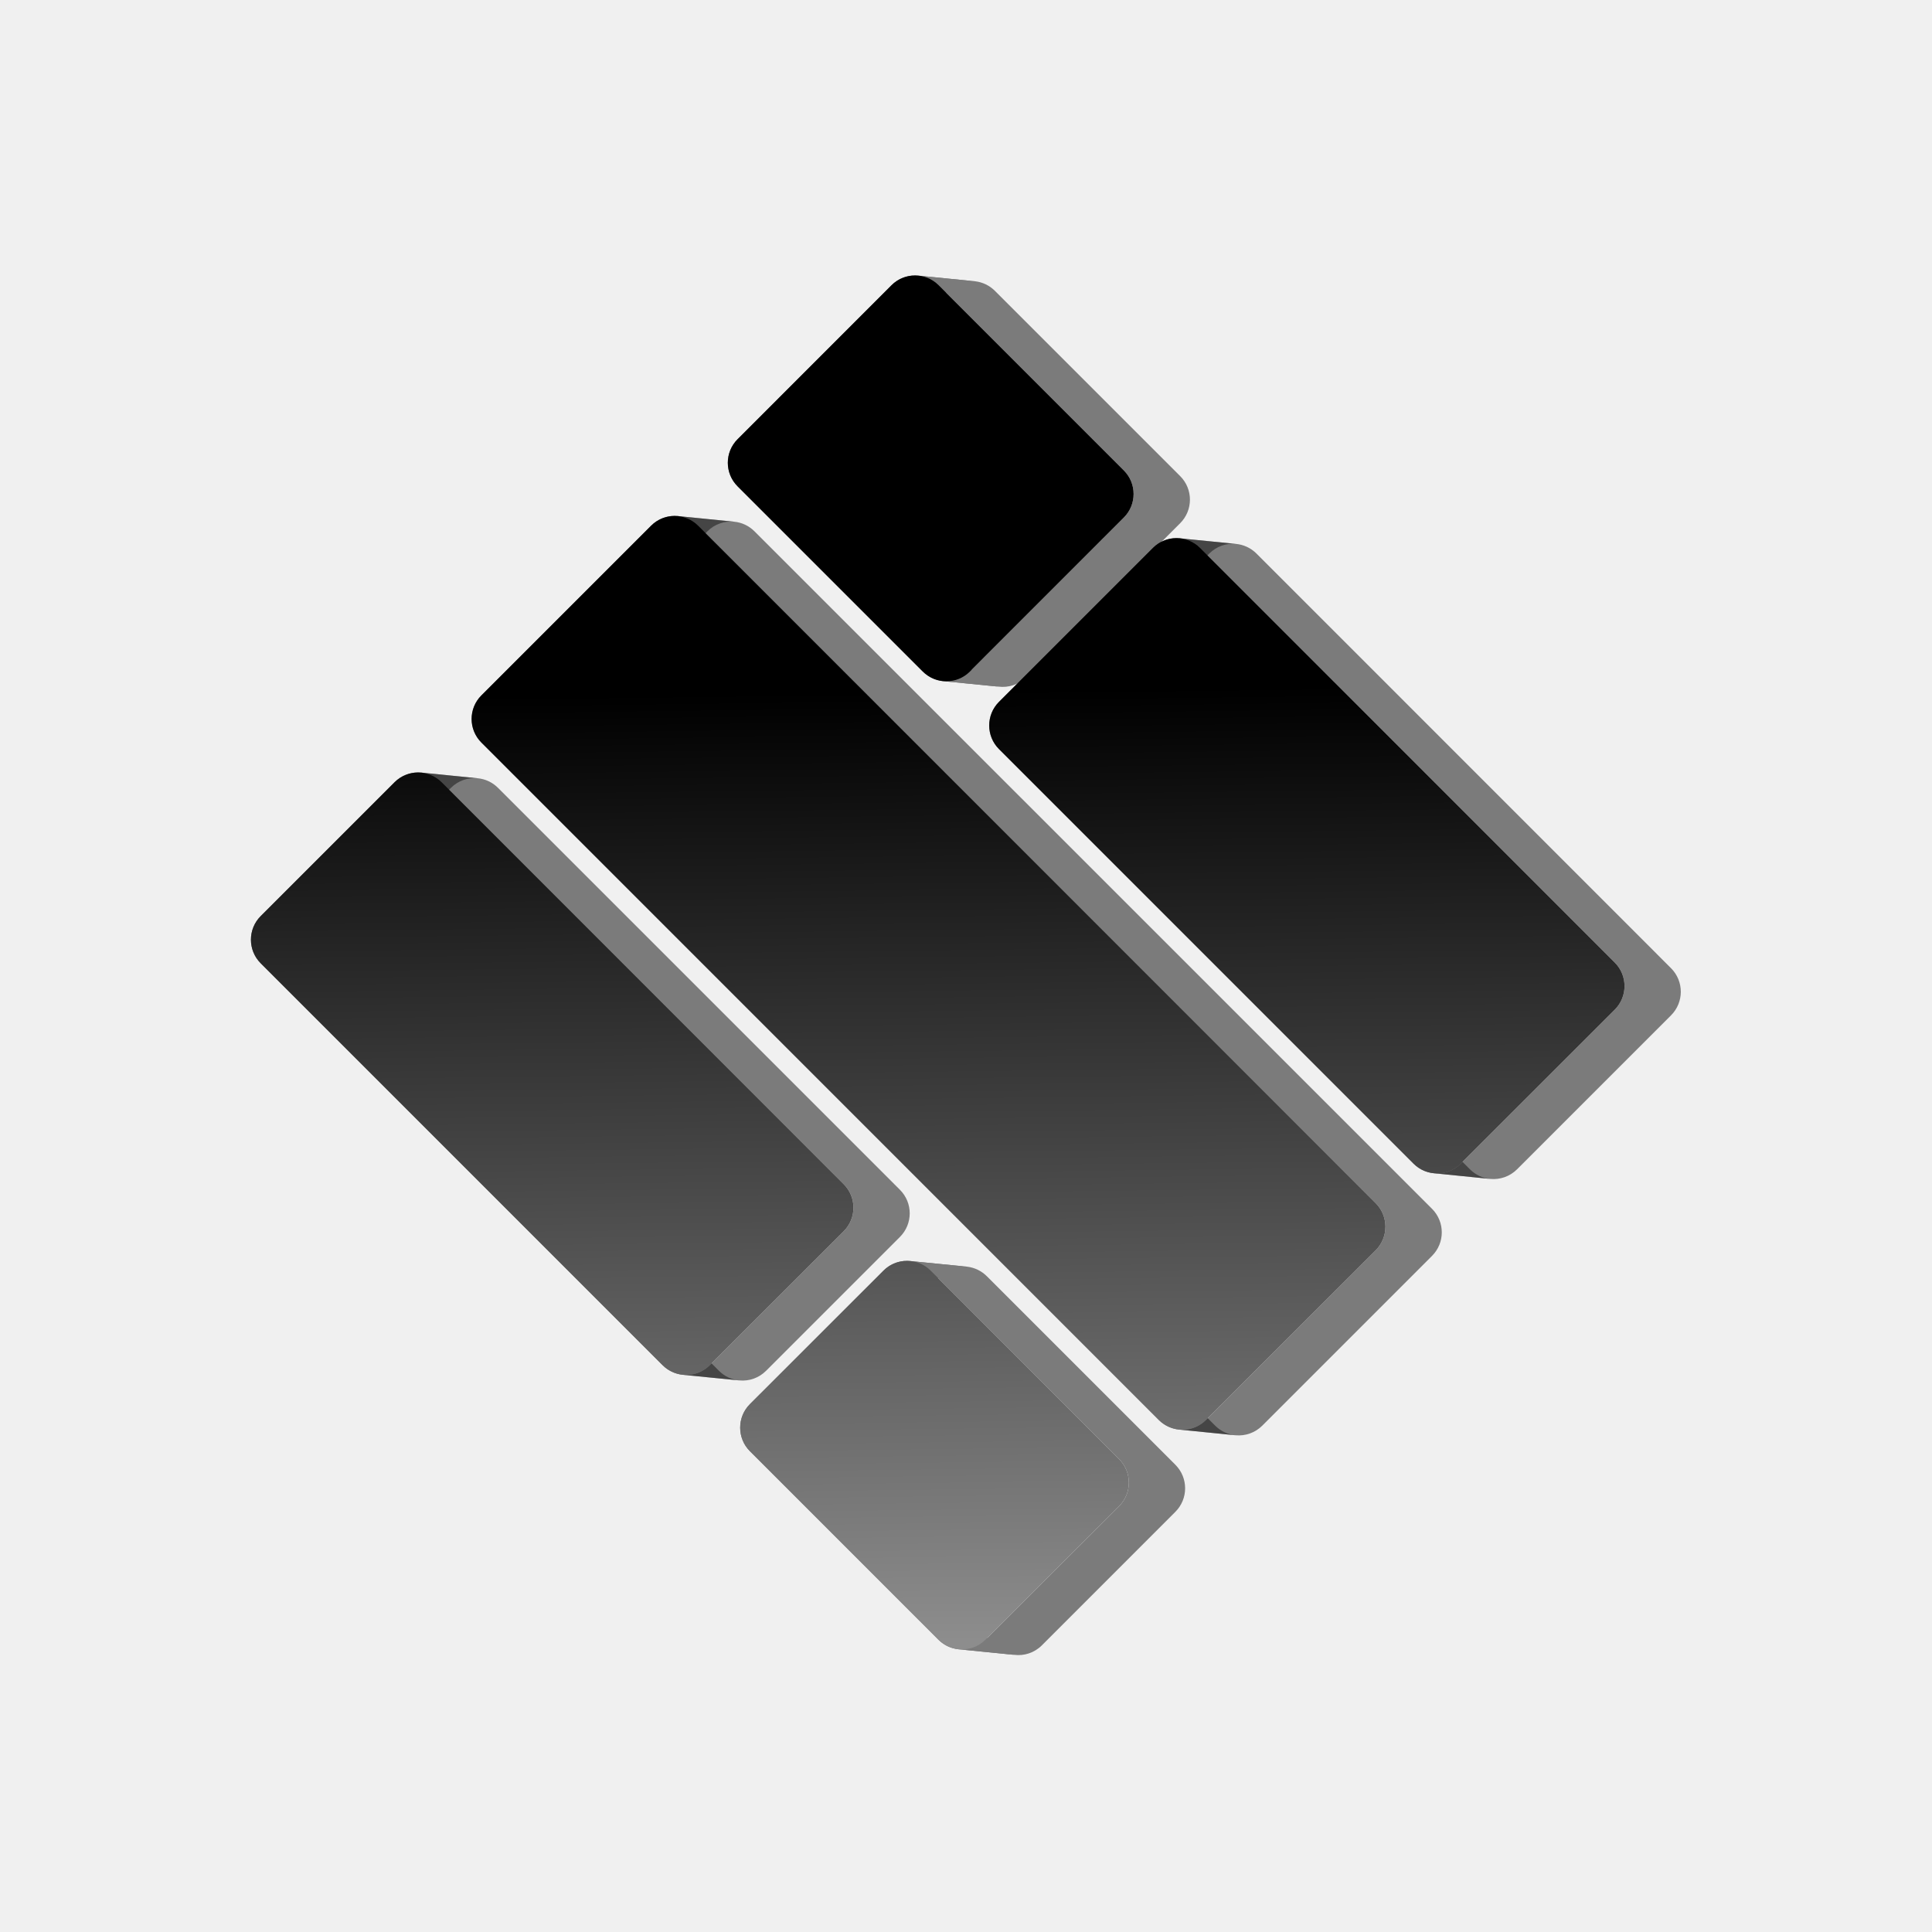
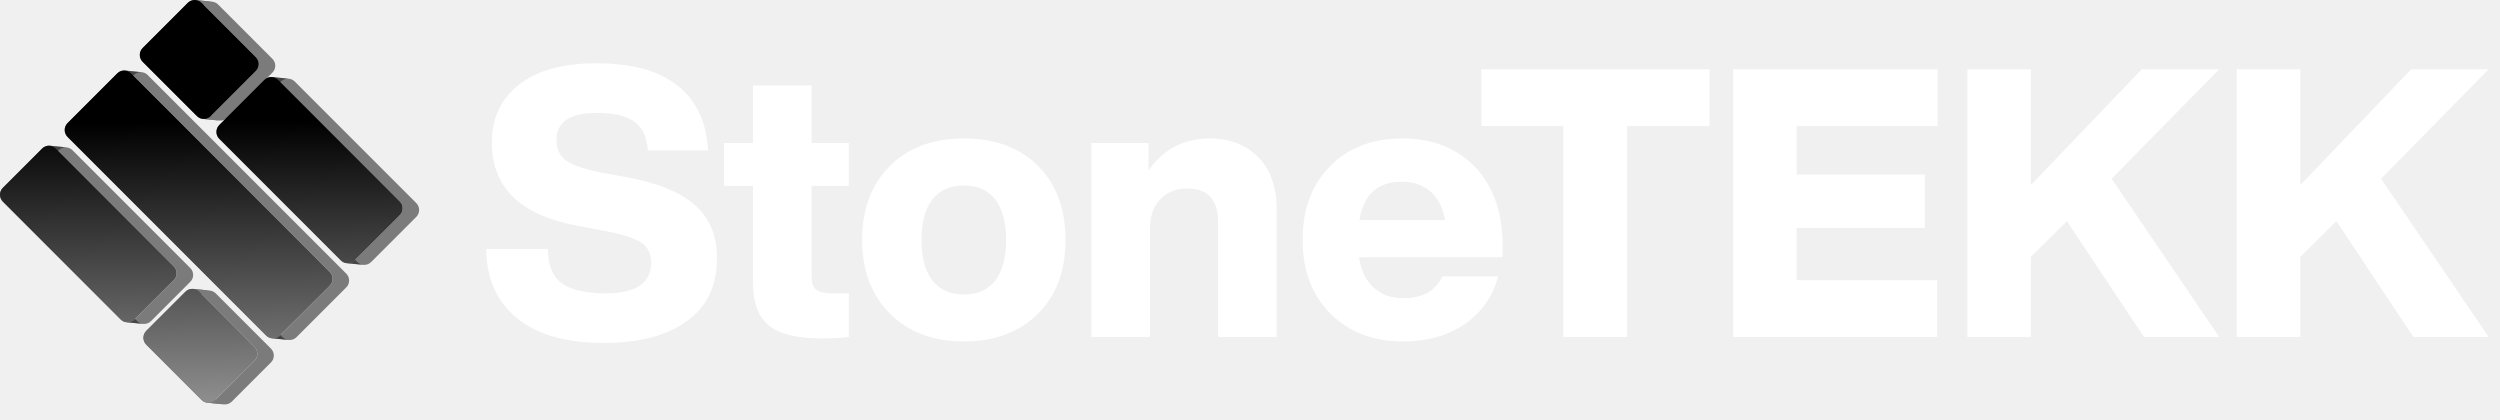
- <svg xmlns="http://www.w3.org/2000/svg" width="116px" height="116px" viewBox="0 0 116 116" version="1.1">
+ <svg xmlns="http://www.w3.org/2000/svg" width="167" height="28" viewBox="0 0 167 28" fill="none">
+   <path fill-rule="evenodd" clip-rule="evenodd" d="M13.087 0.005C12.895 -0.019 12.694 0.043 12.546 0.191L9.531 3.206C9.276 3.461 9.276 3.874 9.531 4.129L13.158 7.756C13.265 7.863 13.4 7.925 13.539 7.942L14.642 8.052C14.503 8.035 14.368 7.973 14.261 7.866L10.634 4.239C10.379 3.984 10.379 3.571 10.634 3.316L13.649 0.301C13.796 0.154 13.998 0.092 14.19 0.115L13.087 0.005Z" fill="#222222" fill-opacity="0.6" />
+   <path fill-rule="evenodd" clip-rule="evenodd" d="M13.538 7.942C13.731 7.966 13.932 7.903 14.079 7.756L17.094 4.741C17.349 4.486 17.349 4.073 17.094 3.818L13.467 0.191C13.36 0.084 13.225 0.022 13.086 0.005L14.189 0.115C14.328 0.132 14.463 0.194 14.57 0.301L18.197 3.929C18.452 4.183 18.452 4.596 18.197 4.851L15.182 7.866C15.034 8.014 14.834 8.076 14.641 8.052L13.538 7.942Z" fill="#7B7B7B" />
+   <path fill-rule="evenodd" clip-rule="evenodd" d="M8.359 4.712C8.506 4.725 8.648 4.788 8.761 4.9L22.027 18.167C22.282 18.421 22.282 18.834 22.027 19.089L18.704 22.413C18.561 22.555 18.369 22.618 18.182 22.601L19.285 22.711C19.472 22.728 19.664 22.665 19.806 22.523L23.13 19.199C23.385 18.945 23.385 18.532 23.13 18.277L9.863 5.01C9.751 4.898 9.609 4.836 9.462 4.822L8.359 4.712Z" fill="#7B7B7B" />
+   <path fill-rule="evenodd" clip-rule="evenodd" d="M18.179 22.601C18.033 22.587 17.89 22.524 17.778 22.412L4.511 9.146C4.257 8.891 4.257 8.478 4.511 8.223L7.835 4.9C7.977 4.757 8.17 4.695 8.356 4.712L9.459 4.822C9.273 4.805 9.08 4.868 8.938 5.01L5.614 8.334C5.359 8.588 5.359 9.001 5.614 9.256L18.881 22.523C18.993 22.635 19.136 22.697 19.282 22.711L18.179 22.601Z" fill="#222222" fill-opacity="0.6" />
+   <path fill-rule="evenodd" clip-rule="evenodd" d="M3.336 9.734C3.482 9.748 3.625 9.811 3.737 9.923L11.608 17.794C11.863 18.048 11.863 18.461 11.608 18.716L8.986 21.339C8.843 21.481 8.651 21.544 8.464 21.527L9.567 21.637C9.753 21.654 9.946 21.592 10.088 21.449L12.711 18.826C12.966 18.572 12.966 18.159 12.711 17.904L4.84 10.033C4.728 9.921 4.585 9.858 4.439 9.845L3.336 9.734Z" fill="#7B7B7B" />
+   <path fill-rule="evenodd" clip-rule="evenodd" d="M8.463 21.528C8.317 21.514 8.174 21.451 8.062 21.339L0.191 13.469C-0.064 13.214 -0.064 12.801 0.191 12.546L2.814 9.923C2.956 9.781 3.149 9.718 3.335 9.735L4.438 9.845C4.251 9.828 4.059 9.891 3.916 10.034L1.294 12.656C1.039 12.911 1.039 13.324 1.294 13.579L9.165 21.45C9.277 21.562 9.42 21.625 9.566 21.638L8.463 21.528Z" fill="#222222" fill-opacity="0.6" />
+   <path fill-rule="evenodd" clip-rule="evenodd" d="M18.184 5.146C18.33 5.16 18.473 5.223 18.585 5.335L26.705 13.455C26.959 13.709 26.959 14.122 26.705 14.377L23.689 17.393C23.546 17.536 23.354 17.599 23.167 17.581L24.27 17.692C24.457 17.709 24.649 17.646 24.791 17.503L27.808 14.488C28.062 14.233 28.062 13.82 27.808 13.565L19.688 5.445C19.576 5.333 19.433 5.27 19.287 5.257L18.184 5.146Z" fill="#7B7B7B" />
+   <path fill-rule="evenodd" clip-rule="evenodd" d="M23.169 17.581C23.023 17.568 22.88 17.505 22.768 17.393L14.648 9.273C14.393 9.018 14.393 8.605 14.648 8.351L17.664 5.335C17.807 5.192 17.999 5.129 18.185 5.146L19.288 5.257C19.102 5.239 18.91 5.302 18.767 5.445L15.751 8.461C15.496 8.716 15.496 9.129 15.751 9.383L23.871 17.503C23.983 17.615 24.126 17.678 24.272 17.692L23.169 17.581Z" fill="#222222" fill-opacity="0.6" />
+   <path fill-rule="evenodd" clip-rule="evenodd" d="M12.929 19.301C12.736 19.277 12.535 19.339 12.387 19.487L9.773 22.101C9.518 22.356 9.518 22.769 9.773 23.024L13.464 26.715C13.571 26.822 13.706 26.884 13.845 26.901L14.948 27.011C14.809 26.994 14.674 26.932 14.567 26.825L10.876 23.134C10.621 22.879 10.621 22.466 10.876 22.212L13.49 19.597C13.638 19.45 13.839 19.387 14.032 19.411L12.929 19.301Z" fill="#222222" fill-opacity="0.6" />
+   <path fill-rule="evenodd" clip-rule="evenodd" d="M13.842 26.901C14.035 26.924 14.236 26.862 14.383 26.715L16.998 24.1C17.253 23.846 17.253 23.433 16.998 23.178L13.307 19.487C13.2 19.38 13.065 19.318 12.926 19.301L14.029 19.411C14.168 19.428 14.303 19.49 14.41 19.597L18.101 23.288C18.355 23.543 18.355 23.956 18.101 24.21L15.486 26.825C15.339 26.973 15.138 27.035 14.945 27.011L13.842 26.901Z" fill="#7B7B7B" />
+   <path fill-rule="evenodd" clip-rule="evenodd" d="M13.467 0.191C13.212 -0.064 12.799 -0.064 12.544 0.191L9.529 3.206C9.274 3.461 9.274 3.874 9.529 4.129L13.156 7.756C13.411 8.01 13.824 8.01 14.079 7.756L17.094 4.741C17.349 4.486 17.349 4.073 17.094 3.818L13.467 0.191ZM4.513 9.146C4.258 8.891 4.258 8.478 4.513 8.223L7.836 4.9C8.091 4.645 8.504 4.645 8.758 4.9L22.025 18.166C22.279 18.421 22.279 18.834 22.025 19.089L18.701 22.412C18.447 22.667 18.034 22.667 17.779 22.412L4.513 9.146ZM0.191 13.468C-0.064 13.213 -0.064 12.8 0.191 12.546L2.814 9.923C3.068 9.668 3.481 9.668 3.736 9.923L11.607 17.794C11.862 18.049 11.862 18.462 11.607 18.716L8.984 21.339C8.73 21.594 8.317 21.594 8.062 21.339L0.191 13.468ZM14.648 9.273C14.393 9.019 14.393 8.606 14.648 8.351L17.664 5.335C17.918 5.08 18.331 5.08 18.586 5.335L26.706 13.455C26.961 13.709 26.961 14.122 26.706 14.377L23.69 17.393C23.435 17.648 23.022 17.648 22.768 17.393L14.648 9.273ZM13.309 19.487C13.054 19.232 12.641 19.232 12.386 19.487L9.772 22.101C9.517 22.356 9.517 22.769 9.772 23.024L13.463 26.715C13.717 26.97 14.13 26.97 14.385 26.715L17 24.1C17.254 23.846 17.254 23.433 17 23.178L13.309 19.487Z" fill="url(#paint0_linear_3985_34198)" />
+   <path d="M40.311 22.91C37.817 22.91 35.892 22.357 34.536 21.252C33.18 20.148 32.494 18.607 32.477 16.632H36.595C36.612 17.737 36.93 18.507 37.549 18.942C38.185 19.377 39.156 19.595 40.462 19.595C42.488 19.595 43.5 18.909 43.5 17.536C43.5 16.933 43.274 16.49 42.822 16.205C42.387 15.904 41.542 15.636 40.286 15.402L38.83 15.126C34.846 14.456 32.854 12.589 32.854 9.526C32.854 7.902 33.456 6.613 34.662 5.659C35.884 4.705 37.608 4.228 39.834 4.228C42.211 4.228 44.028 4.73 45.283 5.734C46.539 6.739 47.208 8.178 47.292 10.053H43.274C43.224 9.183 42.931 8.547 42.395 8.145C41.877 7.743 41.048 7.542 39.91 7.542C38.085 7.542 37.173 8.145 37.173 9.35C37.173 9.953 37.39 10.413 37.825 10.731C38.278 11.049 39.073 11.317 40.211 11.535L41.718 11.811C43.877 12.196 45.442 12.824 46.413 13.694C47.401 14.548 47.895 15.736 47.895 17.26C47.895 19.084 47.225 20.482 45.886 21.453C44.547 22.424 42.688 22.91 40.311 22.91ZM56.699 9.551V12.414H54.213V18.465C54.213 18.9 54.322 19.202 54.539 19.369C54.757 19.52 55.142 19.595 55.694 19.595H56.699V22.508C56.23 22.575 55.627 22.608 54.891 22.608C53.267 22.608 52.095 22.324 51.376 21.755C50.656 21.169 50.296 20.214 50.296 18.892V12.414H48.362V9.551H50.296V5.709H54.213V9.551H56.699ZM69.341 20.951C68.103 22.19 66.454 22.809 64.395 22.809C62.336 22.809 60.687 22.19 59.448 20.951C58.209 19.712 57.59 18.072 57.59 16.029C57.59 13.97 58.209 12.322 59.448 11.083C60.67 9.861 62.319 9.25 64.395 9.25C66.471 9.25 68.12 9.861 69.341 11.083C70.564 12.305 71.174 13.954 71.174 16.029C71.174 18.088 70.564 19.729 69.341 20.951ZM64.395 19.67C65.299 19.67 65.993 19.361 66.479 18.741C66.964 18.122 67.207 17.218 67.207 16.029C67.207 14.841 66.964 13.937 66.479 13.318C65.993 12.698 65.299 12.389 64.395 12.389C63.474 12.389 62.771 12.698 62.286 13.318C61.8 13.937 61.557 14.841 61.557 16.029C61.557 17.218 61.8 18.122 62.286 18.741C62.771 19.361 63.474 19.67 64.395 19.67ZM80.788 9.25C82.161 9.25 83.249 9.668 84.053 10.505C84.873 11.325 85.283 12.497 85.283 14.021V22.508H81.366V14.799C81.366 13.326 80.671 12.589 79.282 12.589C78.579 12.589 77.993 12.824 77.524 13.292C77.055 13.761 76.821 14.422 76.821 15.276V22.508H72.904V9.551H76.721V11.384C77.725 9.961 79.081 9.25 80.788 9.25ZM100.374 16.406V17.184H90.782C90.916 18.072 91.243 18.75 91.762 19.218C92.281 19.687 92.942 19.922 93.745 19.922C95.017 19.922 95.888 19.436 96.357 18.465H100.073C99.722 19.804 98.977 20.867 97.838 21.654C96.7 22.424 95.336 22.809 93.745 22.809C91.737 22.809 90.113 22.19 88.874 20.951C87.635 19.712 87.016 18.072 87.016 16.029C87.016 13.97 87.627 12.33 88.849 11.108C90.054 9.869 91.669 9.25 93.695 9.25C95.704 9.25 97.328 9.894 98.566 11.183C99.772 12.489 100.374 14.23 100.374 16.406ZM93.645 12.137C92.038 12.137 91.092 12.991 90.807 14.699H96.532C96.399 13.895 96.081 13.267 95.578 12.815C95.076 12.363 94.432 12.137 93.645 12.137ZM98.951 4.629H114.193V8.421H108.694V22.508H104.425V8.421H98.951V4.629ZM129.432 4.629V8.421H120.016V11.66H128.579V15.226H120.016V18.716H129.407V22.508H115.773V4.629H129.432ZM143.068 4.629H148.241L141.06 11.937L148.241 22.508H143.219L138.072 14.774L135.661 17.159V22.508H131.417V4.629H135.661V12.363L143.068 4.629ZM161.067 4.629H166.24L159.058 11.937L166.24 22.508H161.218L156.07 14.774L153.66 17.159V22.508H149.416V4.629H153.66V12.363L161.067 4.629Z" fill="white" />
  <defs>
-     <linearGradient id="linear0" gradientUnits="userSpaceOnUse" x1="494.932" y1="869.87" x2="486.104" y2="150.414" gradientTransform="matrix(0.113281,0,0,0.113281,0,0)">
-       <stop offset="0" style="stop-color:rgb(55.294%,55.294%,55.294%);stop-opacity:1;" />
-       <stop offset="0.7" style="stop-color:rgb(0%,0%,0%);stop-opacity:1;" />
+     <linearGradient id="paint0_linear_3985_34198" x1="13.372" y1="26.744" x2="13.046" y2="0.163" gradientUnits="userSpaceOnUse">
+       <stop stop-color="#8D8D8D" />
+       <stop offset="0.7" />
    </linearGradient>
  </defs>
-   <g id="surface1">
-     <path style=" stroke:none;fill-rule:evenodd;fill:rgb(13.333%,13.333%,13.333%);fill-opacity:0.6;" d="M 55.188 16.555 C 54.598 16.48 53.98 16.672 53.527 17.125 L 44.285 26.371 C 43.504 27.152 43.504 28.418 44.285 29.199 L 55.406 40.32 C 55.734 40.648 56.148 40.836 56.574 40.891 L 59.957 41.227 C 59.527 41.176 59.113 40.984 58.785 40.656 L 47.664 29.535 C 46.883 28.754 46.883 27.488 47.664 26.707 L 56.91 17.465 C 57.363 17.012 57.98 16.82 58.57 16.891 Z M 55.188 16.555 " />
-     <path style=" stroke:none;fill-rule:evenodd;fill:rgb(48.235%,48.235%,48.235%);fill-opacity:1;" d="M 56.574 40.891 C 57.164 40.961 57.781 40.773 58.234 40.32 L 67.477 31.074 C 68.258 30.293 68.258 29.027 67.477 28.246 L 56.355 17.125 C 56.027 16.797 55.617 16.605 55.188 16.555 L 58.57 16.891 C 58.996 16.945 59.41 17.137 59.738 17.465 L 70.859 28.586 C 71.641 29.367 71.641 30.633 70.859 31.414 L 61.617 40.656 C 61.164 41.109 60.547 41.301 59.957 41.227 Z M 56.574 40.891 " />
-     <path style=" stroke:none;fill-rule:evenodd;fill:rgb(48.235%,48.235%,48.235%);fill-opacity:1;" d="M 40.691 30.984 C 41.141 31.027 41.578 31.219 41.922 31.562 L 82.598 72.238 C 83.379 73.02 83.379 74.289 82.598 75.07 L 72.406 85.258 C 71.969 85.695 71.383 85.887 70.809 85.836 L 74.191 86.176 C 74.762 86.227 75.352 86.035 75.789 85.598 L 85.98 75.406 C 86.762 74.625 86.762 73.359 85.98 72.578 L 45.301 31.902 C 44.957 31.559 44.52 31.363 44.074 31.324 Z M 40.691 30.984 " />
-     <path style=" stroke:none;fill-rule:evenodd;fill:rgb(13.333%,13.333%,13.333%);fill-opacity:0.6;" d="M 70.809 85.836 C 70.359 85.793 69.922 85.602 69.578 85.258 L 28.902 44.582 C 28.121 43.801 28.121 42.535 28.902 41.754 L 39.094 31.562 C 39.531 31.125 40.121 30.934 40.691 30.984 L 44.074 31.324 C 43.5 31.27 42.91 31.465 42.473 31.902 L 32.285 42.09 C 31.504 42.871 31.504 44.141 32.285 44.918 L 72.961 85.598 C 73.305 85.941 73.742 86.133 74.191 86.176 Z M 70.809 85.836 " />
-     <path style=" stroke:none;fill-rule:evenodd;fill:rgb(48.235%,48.235%,48.235%);fill-opacity:1;" d="M 25.293 46.387 C 25.742 46.43 26.18 46.621 26.523 46.965 L 50.656 71.098 C 51.438 71.879 51.438 73.145 50.656 73.926 L 42.613 81.969 C 42.176 82.406 41.586 82.598 41.016 82.547 L 44.398 82.883 C 44.969 82.938 45.559 82.742 45.996 82.305 L 54.035 74.266 C 54.816 73.484 54.816 72.219 54.035 71.438 L 29.902 47.305 C 29.559 46.961 29.121 46.766 28.672 46.727 Z M 25.293 46.387 " />
-     <path style=" stroke:none;fill-rule:evenodd;fill:rgb(13.333%,13.333%,13.333%);fill-opacity:0.6;" d="M 41.016 82.547 C 40.566 82.504 40.129 82.312 39.785 81.969 L 15.652 57.836 C 14.871 57.055 14.871 55.785 15.652 55.004 L 23.691 46.965 C 24.129 46.527 24.719 46.336 25.293 46.387 L 28.672 46.727 C 28.102 46.672 27.512 46.867 27.074 47.305 L 19.035 55.344 C 18.254 56.125 18.254 57.391 19.035 58.172 L 43.168 82.305 C 43.512 82.648 43.949 82.844 44.398 82.883 Z M 41.016 82.547 " />
-     <path style=" stroke:none;fill-rule:evenodd;fill:rgb(48.235%,48.235%,48.235%);fill-opacity:1;" d="M 70.824 32.32 C 71.273 32.359 71.711 32.551 72.055 32.895 L 96.953 57.793 C 97.734 58.574 97.734 59.84 96.953 60.621 L 87.703 69.871 C 87.266 70.309 86.676 70.5 86.105 70.445 L 89.488 70.785 C 90.059 70.836 90.648 70.645 91.086 70.207 L 100.332 60.961 C 101.113 60.18 101.113 58.914 100.332 58.133 L 75.438 33.234 C 75.094 32.891 74.656 32.699 74.207 32.656 Z M 70.824 32.32 " />
-     <path style=" stroke:none;fill-rule:evenodd;fill:rgb(13.333%,13.333%,13.333%);fill-opacity:0.6;" d="M 86.105 70.445 C 85.656 70.406 85.219 70.215 84.875 69.871 L 59.977 44.973 C 59.199 44.191 59.199 42.926 59.977 42.145 L 69.227 32.895 C 69.664 32.457 70.254 32.266 70.824 32.32 L 74.207 32.656 C 73.633 32.605 73.047 32.797 72.609 33.234 L 63.359 42.48 C 62.578 43.262 62.578 44.531 63.359 45.309 L 88.258 70.207 C 88.602 70.551 89.039 70.742 89.488 70.785 Z M 86.105 70.445 " />
-     <path style=" stroke:none;fill-rule:evenodd;fill:rgb(13.333%,13.333%,13.333%);fill-opacity:0.6;" d="M 54.703 75.719 C 54.113 75.645 53.496 75.836 53.047 76.289 L 45.027 84.305 C 44.246 85.086 44.246 86.352 45.027 87.133 L 56.344 98.449 C 56.672 98.777 57.086 98.969 57.516 99.02 L 60.895 99.359 C 60.469 99.309 60.055 99.117 59.727 98.789 L 48.41 87.473 C 47.629 86.691 47.629 85.426 48.41 84.645 L 56.426 76.629 C 56.879 76.176 57.496 75.984 58.086 76.055 Z M 54.703 75.719 " />
-     <path style=" stroke:none;fill-rule:evenodd;fill:rgb(48.235%,48.235%,48.235%);fill-opacity:1;" d="M 57.516 99.02 C 58.105 99.094 58.719 98.902 59.172 98.449 L 67.191 90.434 C 67.973 89.652 67.973 88.387 67.191 87.605 L 55.875 76.289 C 55.547 75.961 55.133 75.77 54.703 75.719 L 58.086 76.055 C 58.512 76.109 58.926 76.301 59.254 76.629 L 70.57 87.945 C 71.352 88.727 71.352 89.992 70.57 90.773 L 62.555 98.789 C 62.102 99.242 61.484 99.434 60.895 99.359 Z M 57.516 99.02 " />
-     <path style=" stroke:none;fill-rule:evenodd;fill:url(#linear0);" d="M 56.355 17.125 C 55.574 16.344 54.309 16.344 53.527 17.125 L 44.285 26.371 C 43.504 27.152 43.504 28.418 44.285 29.199 L 55.406 40.32 C 56.188 41.102 57.453 41.102 58.234 40.32 L 67.477 31.074 C 68.258 30.293 68.258 29.027 67.477 28.246 Z M 28.902 44.582 C 28.121 43.801 28.121 42.535 28.902 41.754 L 39.094 31.562 C 39.875 30.781 41.141 30.781 41.922 31.562 L 82.598 72.238 C 83.379 73.02 83.379 74.289 82.598 75.07 L 72.406 85.258 C 71.625 86.039 70.359 86.039 69.578 85.258 Z M 15.652 57.836 C 14.871 57.055 14.871 55.785 15.652 55.004 L 23.691 46.965 C 24.473 46.184 25.742 46.184 26.523 46.965 L 50.656 71.098 C 51.438 71.879 51.438 73.145 50.656 73.926 L 42.613 81.969 C 41.832 82.75 40.566 82.75 39.785 81.969 Z M 59.977 44.973 C 59.199 44.191 59.199 42.926 59.977 42.145 L 69.227 32.895 C 70.008 32.113 71.273 32.113 72.055 32.895 L 96.953 57.793 C 97.734 58.574 97.734 59.84 96.953 60.621 L 87.703 69.871 C 86.922 70.648 85.656 70.648 84.875 69.871 Z M 55.875 76.289 C 55.094 75.508 53.824 75.508 53.047 76.289 L 45.027 84.305 C 44.246 85.086 44.246 86.352 45.027 87.133 L 56.344 98.449 C 57.125 99.23 58.395 99.23 59.172 98.449 L 67.191 90.434 C 67.973 89.652 67.973 88.387 67.191 87.605 Z M 55.875 76.289 " />
-   </g>
</svg>
